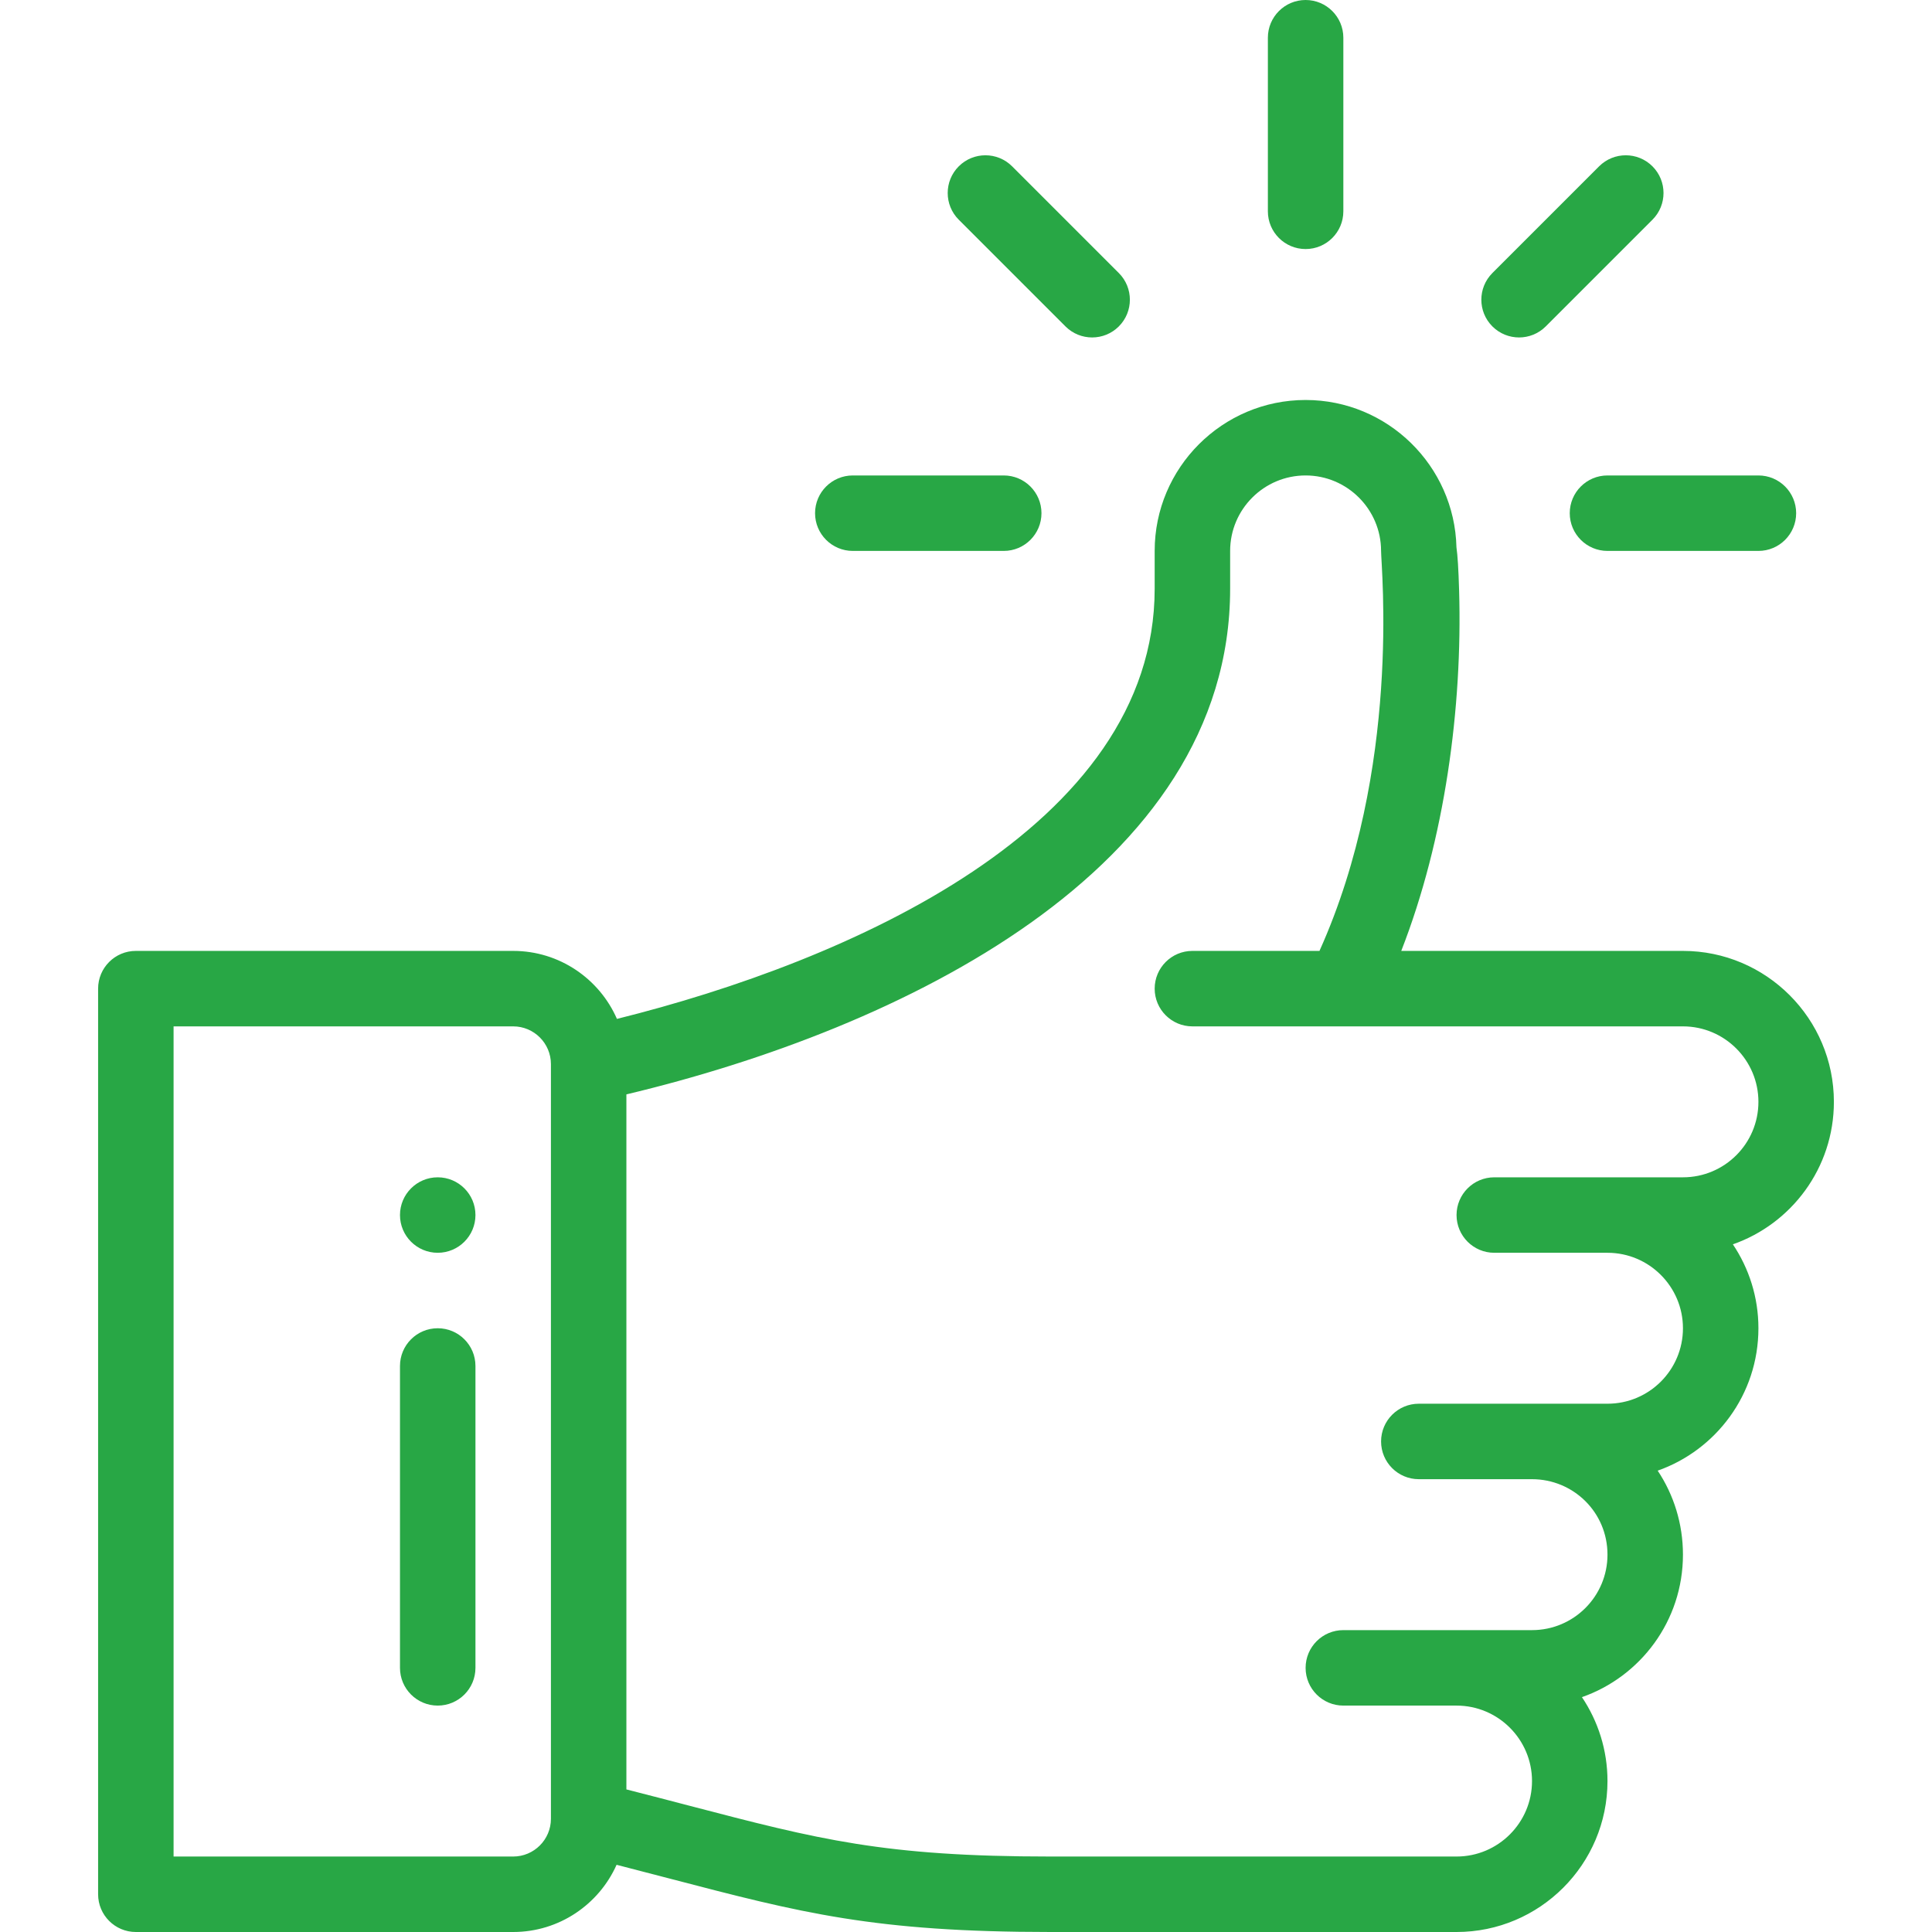
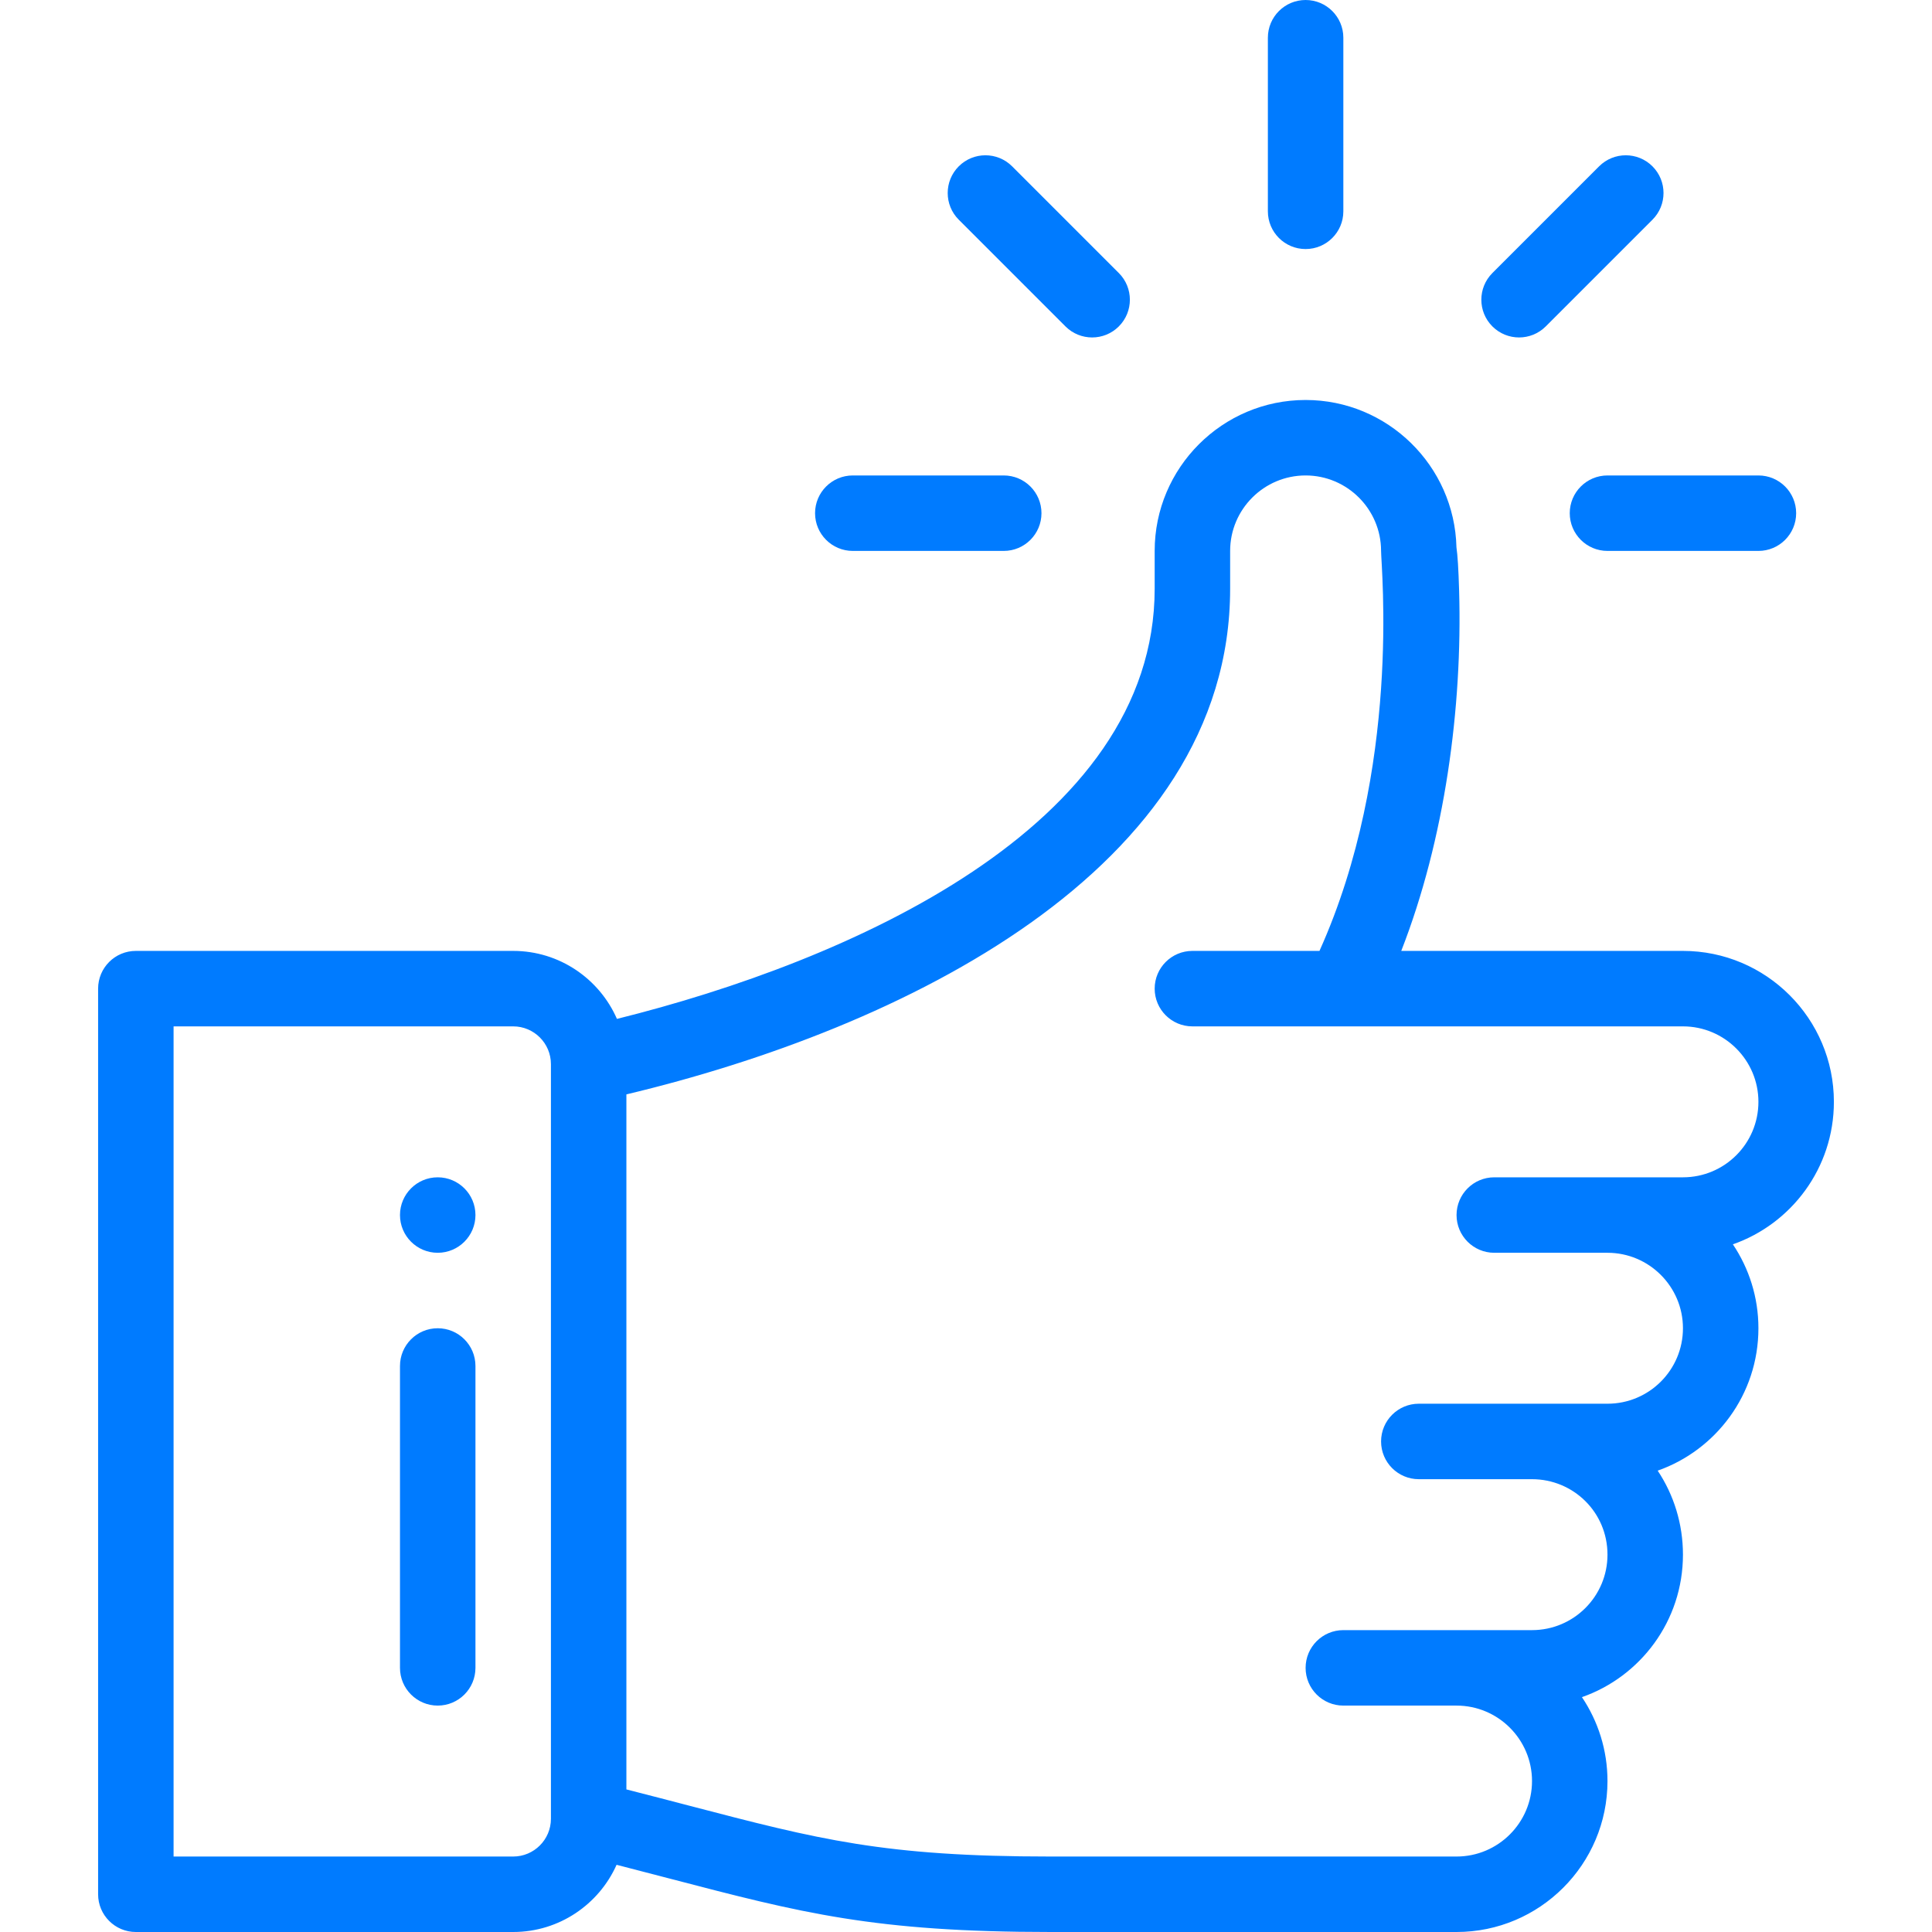
<svg xmlns="http://www.w3.org/2000/svg" version="1.1" id="Capa_1" x="0px" y="0px" viewBox="0 0 512 512" style="enable-background:new 0 0 512 512;" xml:space="preserve">
  <style>
    path {
-         fill: #28a745;
+         fill: #007bff;
    } 
</style>
  <g>
    <g>
      <path d="M346,0c-5.522,0-10,4.478-10,10v46c0,5.522,4.478,10,10,10c5.522,0,10-4.478,10-10V10C356,4.478,351.522,0,346,0z" />
    </g>
  </g>
  <g>
    <g>
      <path d="M116,312c-5.52,0-10,4.48-10,10c0,5.52,4.48,10,10,10s10-4.48,10-10C126,316.48,121.52,312,116,312z" />
    </g>
  </g>
  <g>
    <g>
      <path d="M486,292c0-22.056-17.944-40-40-40h-74.652c11.557-29.603,16.235-64.447,15.333-95.464    c-0.172-5.919-0.399-9.342-0.706-11.497C385.458,123.432,367.716,106,346,106c-22.056,0-40,17.944-40,40v10    c0,63.246-81.214,98.781-142.504,114.019C158.862,259.425,148.284,252,136,252H36c-5.522,0-10,4.478-10,10v240    c0,5.522,4.478,10,10,10h100c12.202,0,22.719-7.327,27.401-17.809c5.075,1.302,9.786,2.532,14.135,3.668    C212.451,506.978,231.684,512,278.46,512H386c22.056,0,40-17.944,40-40c0-8.224-2.497-15.874-6.77-22.238    C434.678,444.359,446,429.599,446,412c0-8.194-2.436-15.869-6.696-22.262C454.684,384.326,466,369.6,466,352    c0-8.224-2.497-15.874-6.77-22.238C474.678,324.359,486,309.599,486,292z M146,482c0,5.514-4.486,10-10,10H46V272h90    c5.514,0,10,4.486,10,10V482z M446,312c-21.449,0-26.562,0-50,0c-5.522,0-10,4.478-10,10c0,5.522,4.478,10,10,10h30    c11.028,0,20,8.972,20,20c0,11.046-8.954,20-20,20h-50c-5.522,0-10,4.478-10,10c0,5.522,4.478,10,10,10h30    c10.897,0,20,8.705,20,20c0,11.046-8.954,20-20,20c-21.449,0-26.562,0-50,0c-5.522,0-10,4.478-10,10c0,5.522,4.478,10,10,10h30    c11.028,0,20,8.972,20,20s-8.972,20-20,20H278.46c-44.207,0-61.473-4.509-95.87-13.492c-5.039-1.316-10.566-2.759-16.59-4.295    V290.025C238.368,272.787,326,230.711,326,156v-10c0-11.028,8.972-20,20-20c11.008,0,19.979,8.958,20,19.969V146    c0,4.346,5.424,57.683-16.326,106H316c-5.522,0-10,4.478-10,10c0,5.522,4.478,10,10,10c6.983,0,118.602,0,130,0    c11.028,0,20,8.972,20,20C466,303.046,457.046,312,446,312z" />
    </g>
  </g>
  <g>
    <g>
      <path d="M116,352c-5.522,0-10,4.478-10,10v80c0,5.522,4.478,10,10,10c5.522,0,10-4.478,10-10v-80C126,356.478,121.522,352,116,352    z" />
    </g>
  </g>
  <g>
    <g>
      <path d="M266,126h-40c-5.522,0-10,4.478-10,10c0,5.522,4.478,10,10,10h40c5.522,0,10-4.478,10-10C276,130.478,271.522,126,266,126    z" />
    </g>
  </g>
  <g>
    <g>
      <path d="M466,126h-40c-5.522,0-10,4.478-10,10c0,5.522,4.478,10,10,10h40c5.522,0,10-4.478,10-10C476,130.478,471.522,126,466,126    z" />
    </g>
  </g>
  <g>
    <g>
      <path d="M437.921,44.079c-3.906-3.904-10.236-3.904-14.143,0l-28.279,28.279c-3.905,3.905-3.905,10.237,0,14.143    c3.907,3.905,10.236,3.904,14.143,0l28.279-28.279C441.826,54.317,441.826,47.985,437.921,44.079z" />
    </g>
  </g>
  <g>
    <g>
      <path d="M296.501,72.358l-28.279-28.279c-3.906-3.904-10.236-3.904-14.143,0c-3.905,3.905-3.905,10.237,0,14.143l28.279,28.279    c3.908,3.905,10.237,3.904,14.143,0C300.406,82.596,300.406,76.264,296.501,72.358z" />
    </g>
  </g>
  <g>
</g>
  <g>
</g>
  <g>
</g>
  <g>
</g>
  <g>
</g>
  <g>
</g>
  <g>
</g>
  <g>
</g>
  <g>
</g>
  <g>
</g>
  <g>
</g>
  <g>
</g>
  <g>
</g>
  <g>
</g>
  <g>
</g>
</svg>
